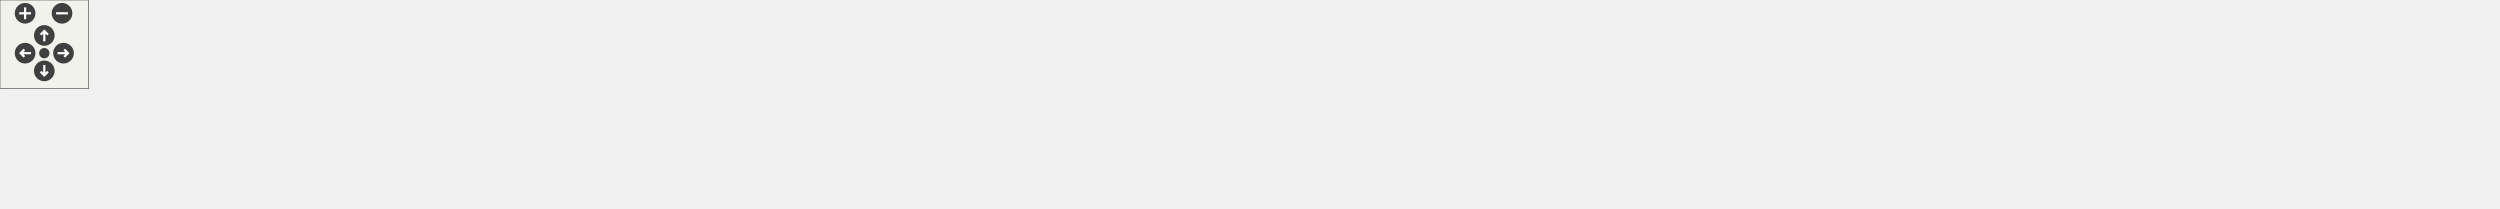
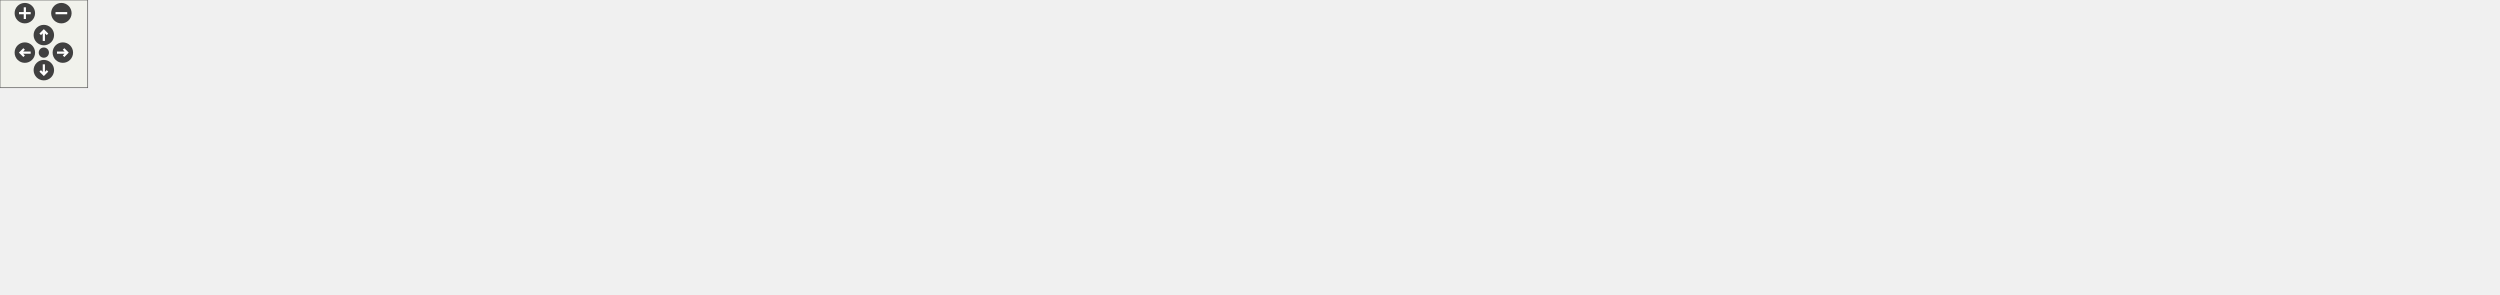
<svg xmlns="http://www.w3.org/2000/svg" xmlns:xlink="http://www.w3.org/1999/xlink" id="main" version="1.1" xml:space="preserve">
  <defs>
    <circle id="rim" cx="0" cy="0" r="7" />
    <circle id="rim2" cx="0" cy="0" r="3.5" />
    <g id="zoomPlus">
      <use xlink:href="#rim" fill="#404040">
        <set attributeName="fill" to="#808080" begin="zoomplus.mouseover" end="zoomplus.mouseout" />
      </use>
      <path d="M-4,0h8M0,-4v8" fill="none" stroke="white" stroke-width="1.5" pointer-events="none" />
    </g>
    <g id="zoomMin">
      <use xlink:href="#rim" fill="#404040">
        <set attributeName="fill" to="#808080" begin="zoomminus.mouseover" end="zoomminus.mouseout" />
      </use>
      <path d="M-4,0h8" fill="none" stroke="white" stroke-width="1.5" pointer-events="none" />
    </g>
    <g id="dirArrow">
      <path fill="none" stroke="white" stroke-width="1.5" d="M0,-3.0v7 M-2.5,-0.5L0,-3.0L2.5,-0.5" />
    </g>
    <g id="resetDef">
      <use xlink:href="#rim2" fill="#404040">
        <set attributeName="fill" to="#808080" begin="reset.mouseover" end="reset.mouseout" />
      </use>
    </g>
  </defs>
  <svg id="graph" class="graph">
    <g id="viewport">
      <g id="node1" class="node">
-         <polygon fill="#bfbfbf" stroke="black" points="0.5,-39.5 0.5,-60.5 149.5,-60.5 149.5,-39.5 0.5,-39.5" />
-         <text text-anchor="middle" x="75" y="-47.5" font-family="Helvetica,sans-Serif" font-size="10.00">DoublyLinkedListNodeDestroy</text>
+         <polygon fill="#bfbfbf" stroke="black" points="0.5,-80.5 0.5,-101.5 149.5,-101.5 149.5,-80.5 0.5,-80.5" />
+         <text text-anchor="middle" x="75" y="-88.5" font-family="Helvetica,sans-Serif" font-size="10.00">DoublyLinkedListNodeDestroy</text>
      </g>
      <g id="node3" class="node">
        <a xlink:href="../../d9/d31/doublylinkedlist_8h.html#a86735cec2bd59496881165132356e342" target="_top" xlink:title="DoublyLinkedListDestroy">
-           <polygon fill="none" stroke="black" points="199,-59.5 199,-80.5 325,-80.5 325,-59.5 199,-59.5" />
-           <text text-anchor="middle" x="262" y="-67.5" font-family="Helvetica,sans-Serif" font-size="10.00">DoublyLinkedListDestroy</text>
+           <polygon fill="none" stroke="black" points="199,-100.5 199,-121.5 325,-121.5 325,-100.5 199,-100.5" />
+           <text text-anchor="middle" x="262" y="-108.5" font-family="Helvetica,sans-Serif" font-size="10.00">DoublyLinkedListDestroy</text>
        </a>
      </g>
      <g id="edge2" class="edge">
-         <path fill="none" stroke="midnightblue" d="M159.713,-59.06C172.872,-60.468 186.265,-61.9 198.837,-63.245" />
-         <polygon fill="midnightblue" stroke="midnightblue" points="160.029,-55.574 149.714,-57.991 159.285,-62.534 160.029,-55.574" />
+         <path fill="none" stroke="midnightblue" d="M159.713,-100.06C172.872,-101.468 186.265,-102.9 198.837,-104.245" />
+         <polygon fill="midnightblue" stroke="midnightblue" points="160.029,-96.574 149.714,-98.991 159.285,-103.534 160.029,-96.574" />
      </g>
      <g id="node5" class="node">
        <a xlink:href="../../d9/d31/doublylinkedlist_8h.html#a341e2f6faf7227650ed6e38e90cd047e" target="_top" xlink:title="DoublyLinkedListRemoveNode">
-           <polygon fill="none" stroke="black" points="186,-19.5 186,-40.5 338,-40.5 338,-19.5 186,-19.5" />
-           <text text-anchor="middle" x="262" y="-27.5" font-family="Helvetica,sans-Serif" font-size="10.00">DoublyLinkedListRemoveNode</text>
+           <polygon fill="none" stroke="black" points="186,-60.5 186,-81.5 338,-81.5 338,-60.5 186,-60.5" />
+           <text text-anchor="middle" x="262" y="-68.5" font-family="Helvetica,sans-Serif" font-size="10.00">DoublyLinkedListRemoveNode</text>
        </a>
      </g>
      <g id="edge4" class="edge">
-         <path fill="none" stroke="midnightblue" d="M159.839,-40.926C168.519,-39.998 177.299,-39.059 185.877,-38.142" />
-         <polygon fill="midnightblue" stroke="midnightblue" points="159.285,-37.466 149.714,-42.009 160.029,-44.426 159.285,-37.466" />
+         <path fill="none" stroke="midnightblue" d="M159.839,-81.926C168.519,-80.998 177.299,-80.059 185.877,-79.141" />
+         <polygon fill="midnightblue" stroke="midnightblue" points="159.285,-78.466 149.714,-83.009 160.029,-85.426 159.285,-78.466" />
      </g>
      <g id="node7" class="node">
+         <a xlink:href="../../d1/dc0/appcontype_8h.html#a18d2a32030faf1d5e3d48e610b1c4fe7" target="_top" xlink:title="CloseAllConnections">
+           <polygon fill="none" stroke="black" points="399,-80.5 399,-101.5 507,-101.5 507,-80.5 399,-80.5" />
+           <text text-anchor="middle" x="453" y="-88.5" font-family="Helvetica,sans-Serif" font-size="10.00">CloseAllConnections</text>
+         </a>
+       </g>
+       <g id="edge6" class="edge">
+         <path fill="none" stroke="midnightblue" d="M348.155,-80.022C365.451,-81.832 383.159,-83.687 398.981,-85.344" />
+         <polygon fill="midnightblue" stroke="midnightblue" points="348.347,-76.522 338.037,-78.962 347.618,-83.484 348.347,-76.522" />
+       </g>
+       <g id="node15" class="node">
        <a xlink:href="../../d2/da3/cipconnectionmanager_8h.html#a144782b4e2a5afc89ec32854511bbea7" target="_top" xlink:title="Removes connection from the list of active connections.">
-           <polygon fill="none" stroke="black" points="374,-19.5 374,-40.5 532,-40.5 532,-19.5 374,-19.5" />
-           <text text-anchor="middle" x="453" y="-27.5" font-family="Helvetica,sans-Serif" font-size="10.00">RemoveFromActiveConnections</text>
-         </a>
-       </g>
-       <g id="edge6" class="edge">
-         <path fill="none" stroke="midnightblue" d="M348.316,-30C356.798,-30 365.377,-30 373.782,-30" />
-         <polygon fill="midnightblue" stroke="midnightblue" points="348.037,-26.5 338.037,-30 348.037,-33.5 348.037,-26.5" />
+           <polygon fill="none" stroke="black" points="374,-40.5 374,-61.5 532,-61.5 532,-40.5 374,-40.5" />
+           <text text-anchor="middle" x="453" y="-48.5" font-family="Helvetica,sans-Serif" font-size="10.00">RemoveFromActiveConnections</text>
+         </a>
+       </g>
+       <g id="edge14" class="edge">
+         <path fill="none" stroke="midnightblue" d="M348.036,-61.991C356.609,-61.093 365.284,-60.185 373.782,-59.295" />
+         <polygon fill="midnightblue" stroke="midnightblue" points="347.618,-58.516 338.037,-63.038 348.347,-65.478 347.618,-58.516" />
      </g>
      <g id="node9" class="node">
+         <a xlink:href="../../d5/dc5/group__CIP__CALLBACK__API.html#gacfb8706d76bc6fe1816546e122fdcac2" target="_top" xlink:title="Emulate as close a possible a power cycle of the device.">
+           <polygon fill="none" stroke="black" points="694,-119.5 694,-140.5 768,-140.5 768,-119.5 694,-119.5" />
+           <text text-anchor="middle" x="731" y="-127.5" font-family="Helvetica,sans-Serif" font-size="10.00">ResetDevice</text>
+         </a>
+       </g>
+       <g id="edge8" class="edge">
+         <path fill="none" stroke="midnightblue" d="M517.209,-100.008C571.924,-107.684 648.658,-118.448 693.765,-124.776" />
+         <polygon fill="midnightblue" stroke="midnightblue" points="517.65,-96.535 507.261,-98.612 516.678,-103.468 517.65,-96.535" />
+       </g>
+       <g id="node11" class="node">
+         <a xlink:href="../../d2/dc9/group__CIP__API.html#gaa57b527530adc2acda6febc500fd6831" target="_top" xlink:title="Shutdown of the CIP stack.">
+           <polygon fill="none" stroke="black" points="1082.5,-80.5 1082.5,-101.5 1183.5,-101.5 1183.5,-80.5 1082.5,-80.5" />
+           <text text-anchor="middle" x="1133" y="-88.5" font-family="Helvetica,sans-Serif" font-size="10.00">ShutdownCipStack</text>
+         </a>
+       </g>
+       <g id="edge10" class="edge">
+         <path fill="none" stroke="midnightblue" d="M517.37,-91C651.959,-91 960.703,-91 1082.38,-91" />
+         <polygon fill="midnightblue" stroke="midnightblue" points="517.212,-87.5 507.212,-91 517.212,-94.5 517.212,-87.5" />
+       </g>
+       <g id="node13" class="node">
+         <a xlink:href="../../d9/dfb/POSIX_2main_8c.html#ad338a7dbc41dc40bcecd0479377ef207" target="_top" xlink:title="main">
+           <polygon fill="none" stroke="black" points="1672,-60.5 1672,-81.5 1710,-81.5 1710,-60.5 1672,-60.5" />
+           <text text-anchor="middle" x="1691" y="-68.5" font-family="Helvetica,sans-Serif" font-size="10.00">main</text>
+         </a>
+       </g>
+       <g id="edge12" class="edge">
+         <path fill="none" stroke="midnightblue" d="M1193.61,-88.828C1317.89,-84.373 1596.26,-74.396 1671.78,-71.689" />
+         <polygon fill="midnightblue" stroke="midnightblue" points="1193.37,-85.334 1183.5,-89.19 1193.62,-92.329 1193.37,-85.334" />
+       </g>
+       <g id="node17" class="node">
        <a xlink:href="../../de/d45/cipioconnection_8h.html#a62fc61ed294b1d1543960582f0071b22" target="_top" xlink:title="close the communication channels of the given connection and remove it from the active connections li...">
-           <polygon fill="none" stroke="black" points="568,-39.5 568,-60.5 894,-60.5 894,-39.5 568,-39.5" />
-           <text text-anchor="middle" x="731" y="-47.5" font-family="Helvetica,sans-Serif" font-size="10.00">CloseCommunicationChannelsAndRemoveFromActiveConnectionsList</text>
-         </a>
-       </g>
-       <g id="edge8" class="edge">
-         <path fill="none" stroke="midnightblue" d="M542.527,-36.441C556.109,-37.418 570.416,-38.447 584.826,-39.484" />
-         <polygon fill="midnightblue" stroke="midnightblue" points="542.517,-32.931 532.292,-35.704 542.015,-39.913 542.517,-32.931" />
-       </g>
-       <g id="node23" class="node">
+           <polygon fill="none" stroke="black" points="568,-40.5 568,-61.5 894,-61.5 894,-40.5 568,-40.5" />
+           <text text-anchor="middle" x="731" y="-48.5" font-family="Helvetica,sans-Serif" font-size="10.00">CloseCommunicationChannelsAndRemoveFromActiveConnectionsList</text>
+         </a>
+       </g>
+       <g id="edge16" class="edge">
+         <path fill="none" stroke="midnightblue" d="M542.53,-51C550.733,-51 559.201,-51 567.796,-51" />
+         <polygon fill="midnightblue" stroke="midnightblue" points="542.292,-47.5 532.292,-51 542.292,-54.5 542.292,-47.5" />
+       </g>
+       <g id="node30" class="node">
        <a xlink:href="../../d2/da3/cipconnectionmanager_8h.html#a9367d6d6edfd5bd276ead18619f4d74e" target="_top" xlink:title="Close the given connection.">
-           <polygon fill="none" stroke="black" points="934,-0.5 934,-21.5 1026,-21.5 1026,-0.5 934,-0.5" />
-           <text text-anchor="middle" x="980" y="-8.5" font-family="Helvetica,sans-Serif" font-size="10.00">CloseConnection</text>
-         </a>
-       </g>
-       <g id="edge22" class="edge">
-         <path fill="none" stroke="midnightblue" d="M542.216,-26.784C655.442,-22.701 846.509,-15.813 933.889,-12.662" />
-         <polygon fill="midnightblue" stroke="midnightblue" points="542.05,-23.287 532.182,-27.145 542.302,-30.283 542.05,-23.287" />
-       </g>
-       <g id="node11" class="node">
+           <polygon fill="none" stroke="black" points="685,-0.5 685,-21.5 777,-21.5 777,-0.5 685,-0.5" />
+           <text text-anchor="middle" x="731" y="-8.5" font-family="Helvetica,sans-Serif" font-size="10.00">CloseConnection</text>
+         </a>
+       </g>
+       <g id="edge30" class="edge">
+         <path fill="none" stroke="midnightblue" d="M520.341,-38.707C535.964,-36.016 552.543,-33.291 568,-31 607.343,-25.169 652.209,-19.754 684.897,-16.033" />
+         <polygon fill="midnightblue" stroke="midnightblue" points="519.486,-35.303 510.234,-40.464 520.686,-42.199 519.486,-35.303" />
+       </g>
+       <g id="node19" class="node">
        <a xlink:href="../../df/d03/cipioconnection_8c.html#a730b410a0cdbc6a456973c0e51568968" target="_top" xlink:title="CloseIoConnection">
          <polygon fill="none" stroke="black" points="930,-40.5 930,-61.5 1030,-61.5 1030,-40.5 930,-40.5" />
          <text text-anchor="middle" x="980" y="-48.5" font-family="Helvetica,sans-Serif" font-size="10.00">CloseIoConnection</text>
        </a>
      </g>
-       <g id="edge10" class="edge">
-         <path fill="none" stroke="midnightblue" d="M904.54,-50.697C913.462,-50.733 921.985,-50.767 929.878,-50.799" />
-         <polygon fill="midnightblue" stroke="midnightblue" points="904.322,-47.196 894.308,-50.656 904.294,-54.196 904.322,-47.196" />
-       </g>
-       <g id="node13" class="node">
+       <g id="edge18" class="edge">
+         <path fill="none" stroke="midnightblue" d="M904.54,-51C913.462,-51 921.985,-51 929.878,-51" />
+         <polygon fill="midnightblue" stroke="midnightblue" points="904.308,-47.5 894.308,-51 904.308,-54.5 904.308,-47.5" />
+       </g>
+       <g id="node21" class="node">
        <a xlink:href="../../df/d03/cipioconnection_8c.html#ab3282f146a3ea91c90cf14c32206ee8c" target="_top" xlink:title="SetIoConnectionCallbacks">
-           <polygon fill="none" stroke="black" points="1068.5,-40.5 1068.5,-61.5 1201.5,-61.5 1201.5,-40.5 1068.5,-40.5" />
-           <text text-anchor="middle" x="1135" y="-48.5" font-family="Helvetica,sans-Serif" font-size="10.00">SetIoConnectionCallbacks</text>
-         </a>
-       </g>
-       <g id="edge12" class="edge">
-         <path fill="none" stroke="midnightblue" d="M1040.46,-51C1049.58,-51 1059.04,-51 1068.29,-51" />
-         <polygon fill="midnightblue" stroke="midnightblue" points="1040.32,-47.5 1030.32,-51 1040.32,-54.5 1040.32,-47.5" />
-       </g>
-       <g id="node15" class="node">
+           <polygon fill="none" stroke="black" points="1066.5,-40.5 1066.5,-61.5 1199.5,-61.5 1199.5,-40.5 1066.5,-40.5" />
+           <text text-anchor="middle" x="1133" y="-48.5" font-family="Helvetica,sans-Serif" font-size="10.00">SetIoConnectionCallbacks</text>
+         </a>
+       </g>
+       <g id="edge20" class="edge">
+         <path fill="none" stroke="midnightblue" d="M1040.35,-51C1048.89,-51 1057.72,-51 1066.38,-51" />
+         <polygon fill="midnightblue" stroke="midnightblue" points="1040.1,-47.5 1030.1,-51 1040.1,-54.5 1040.1,-47.5" />
+       </g>
+       <g id="node23" class="node">
        <a xlink:href="../../de/d45/cipioconnection_8h.html#a43e270b3f9b9f6296b12285c320c95aa" target="_top" xlink:title="Setup all data in order to establish an IO connection.">
-           <polygon fill="none" stroke="black" points="1240.5,-39.5 1240.5,-60.5 1355.5,-60.5 1355.5,-39.5 1240.5,-39.5" />
-           <text text-anchor="middle" x="1298" y="-47.5" font-family="Helvetica,sans-Serif" font-size="10.00">EstablishIoConnection</text>
-         </a>
-       </g>
-       <g id="edge14" class="edge">
-         <path fill="none" stroke="midnightblue" d="M1211.77,-50.529C1221.43,-50.47 1231.17,-50.41 1240.46,-50.353" />
-         <polygon fill="midnightblue" stroke="midnightblue" points="1211.75,-47.029 1201.77,-50.59 1211.79,-54.029 1211.75,-47.029" />
-       </g>
-       <g id="node17" class="node">
+           <polygon fill="none" stroke="black" points="1247.5,-40.5 1247.5,-61.5 1362.5,-61.5 1362.5,-40.5 1247.5,-40.5" />
+           <text text-anchor="middle" x="1305" y="-48.5" font-family="Helvetica,sans-Serif" font-size="10.00">EstablishIoConnection</text>
+         </a>
+       </g>
+       <g id="edge22" class="edge">
+         <path fill="none" stroke="midnightblue" d="M1210,-51C1222.57,-51 1235.4,-51 1247.4,-51" />
+         <polygon fill="midnightblue" stroke="midnightblue" points="1209.99,-47.5 1199.99,-51 1209.99,-54.5 1209.99,-47.5" />
+       </g>
+       <g id="node25" class="node">
        <a xlink:href="../../d2/da3/cipconnectionmanager_8h.html#a5ab0de6894d23e8fe84a6b46797c2212" target="_top" xlink:title="Initialize the data of the connection manager object.">
-           <polygon fill="none" stroke="black" points="1392.5,-19.5 1392.5,-40.5 1509.5,-40.5 1509.5,-19.5 1392.5,-19.5" />
-           <text text-anchor="middle" x="1451" y="-27.5" font-family="Helvetica,sans-Serif" font-size="10.00">ConnectionManagerInit</text>
-         </a>
-       </g>
-       <g id="edge16" class="edge">
-         <path fill="none" stroke="midnightblue" d="M1366.04,-41.106C1374.8,-39.961 1383.72,-38.795 1392.31,-37.672" />
-         <polygon fill="midnightblue" stroke="midnightblue" points="1365.3,-37.672 1355.84,-42.439 1366.21,-44.613 1365.3,-37.672" />
-       </g>
-       <g id="node19" class="node">
+           <polygon fill="none" stroke="black" points="1410.5,-40.5 1410.5,-61.5 1527.5,-61.5 1527.5,-40.5 1410.5,-40.5" />
+           <text text-anchor="middle" x="1469" y="-48.5" font-family="Helvetica,sans-Serif" font-size="10.00">ConnectionManagerInit</text>
+         </a>
+       </g>
+       <g id="edge24" class="edge">
+         <path fill="none" stroke="midnightblue" d="M1373.08,-51C1385.45,-51 1398.25,-51 1410.32,-51" />
+         <polygon fill="midnightblue" stroke="midnightblue" points="1372.82,-47.5 1362.82,-51 1372.82,-54.5 1372.82,-47.5" />
+       </g>
+       <g id="node27" class="node">
        <a xlink:href="../../d2/dc9/group__CIP__API.html#ga5d4979945d124e28668b264c3823db1c" target="_top" xlink:title="Initialize and setup the CIP-stack.">
-           <polygon fill="none" stroke="black" points="1546.5,-19.5 1546.5,-40.5 1617.5,-40.5 1617.5,-19.5 1546.5,-19.5" />
-           <text text-anchor="middle" x="1582" y="-27.5" font-family="Helvetica,sans-Serif" font-size="10.00">CipStackInit</text>
-         </a>
-       </g>
-       <g id="edge18" class="edge">
-         <path fill="none" stroke="midnightblue" d="M1519.63,-30C1528.87,-30 1538.03,-30 1546.37,-30" />
-         <polygon fill="midnightblue" stroke="midnightblue" points="1519.6,-26.5 1509.6,-30 1519.6,-33.5 1519.6,-26.5" />
-       </g>
-       <g id="node21" class="node">
-         <a xlink:href="../../d9/dfb/POSIX_2main_8c.html#ad338a7dbc41dc40bcecd0479377ef207" target="_top" xlink:title="main">
-           <polygon fill="none" stroke="black" points="1654,-19.5 1654,-40.5 1692,-40.5 1692,-19.5 1654,-19.5" />
-           <text text-anchor="middle" x="1673" y="-27.5" font-family="Helvetica,sans-Serif" font-size="10.00">main</text>
-         </a>
-       </g>
-       <g id="edge20" class="edge">
-         <path fill="none" stroke="midnightblue" d="M1627.98,-30C1637.14,-30 1646.28,-30 1653.91,-30" />
-         <polygon fill="midnightblue" stroke="midnightblue" points="1627.7,-26.5 1617.7,-30 1627.7,-33.5 1627.7,-26.5" />
-       </g>
-       <g id="node25" class="node">
+           <polygon fill="none" stroke="black" points="1564.5,-40.5 1564.5,-61.5 1635.5,-61.5 1635.5,-40.5 1564.5,-40.5" />
+           <text text-anchor="middle" x="1600" y="-48.5" font-family="Helvetica,sans-Serif" font-size="10.00">CipStackInit</text>
+         </a>
+       </g>
+       <g id="edge26" class="edge">
+         <path fill="none" stroke="midnightblue" d="M1537.63,-51C1546.87,-51 1556.03,-51 1564.37,-51" />
+         <polygon fill="midnightblue" stroke="midnightblue" points="1537.6,-47.5 1527.6,-51 1537.6,-54.5 1537.6,-47.5" />
+       </g>
+       <g id="edge28" class="edge">
+         <path fill="none" stroke="midnightblue" d="M1645.69,-61.041C1654.95,-63.077 1664.2,-65.11 1671.91,-66.803" />
+         <polygon fill="midnightblue" stroke="midnightblue" points="1646.22,-57.575 1635.7,-58.847 1644.72,-64.412 1646.22,-57.575" />
+       </g>
+       <g id="node32" class="node">
        <a xlink:href="../../d2/d11/cipclass3connection_8h.html#a45bd741b44137164c07a6ce09a7a9a9d" target="_top" xlink:title="Check if Class3 connection is available and if yes setup all data.">
-           <polygon fill="none" stroke="black" points="1066.5,-0.5 1066.5,-21.5 1203.5,-21.5 1203.5,-0.5 1066.5,-0.5" />
-           <text text-anchor="middle" x="1135" y="-8.5" font-family="Helvetica,sans-Serif" font-size="10.00">EstablishClass3Connection</text>
-         </a>
-       </g>
-       <g id="edge24" class="edge">
-         <path fill="none" stroke="midnightblue" d="M1036.13,-11C1045.96,-11 1056.3,-11 1066.42,-11" />
-         <polygon fill="midnightblue" stroke="midnightblue" points="1036.09,-7.5 1026.09,-11 1036.09,-14.5 1036.09,-7.5" />
-       </g>
-       <g id="edge26" class="edge">
-         <path fill="none" stroke="midnightblue" d="M1213.7,-15.732C1269.1,-19.063 1342.06,-23.45 1392.38,-26.476" />
-         <polygon fill="midnightblue" stroke="midnightblue" points="1213.76,-12.229 1203.57,-15.123 1213.34,-19.217 1213.76,-12.229" />
+           <polygon fill="none" stroke="black" points="1236.5,-0.5 1236.5,-21.5 1373.5,-21.5 1373.5,-0.5 1236.5,-0.5" />
+           <text text-anchor="middle" x="1305" y="-8.5" font-family="Helvetica,sans-Serif" font-size="10.00">EstablishClass3Connection</text>
+         </a>
+       </g>
+       <g id="edge32" class="edge">
+         <path fill="none" stroke="midnightblue" d="M787.15,-11C892.897,-11 1121.25,-11 1236.1,-11" />
+         <polygon fill="midnightblue" stroke="midnightblue" points="787.003,-7.5 777.003,-11 787.003,-14.5 787.003,-7.5" />
+       </g>
+       <g id="edge34" class="edge">
+         <path fill="none" stroke="midnightblue" d="M1357.94,-23.911C1379.91,-29.272 1405.09,-35.413 1425.91,-40.491" />
+         <polygon fill="midnightblue" stroke="midnightblue" points="1358.63,-20.479 1348.09,-21.509 1356.97,-27.279 1358.63,-20.479" />
      </g>
    </g>
  </svg>
  <g id="navigator" transform="translate(0 0)" fill="#404254">
    <rect fill="#f2f5e9" fill-opacity="0.5" stroke="#606060" stroke-width=".5" x="0" y="0" width="60" height="60" />
    <use id="zoomplus" xlink:href="#zoomPlus" x="17" y="9" />
    <use id="zoomminus" xlink:href="#zoomMin" x="42" y="9" />
    <use id="reset" xlink:href="#resetDef" x="30" y="36" />
    <g id="arrowUp" xlink:href="#dirArrow" transform="translate(30 24)">
      <use xlink:href="#rim" fill="#404040">
        <set attributeName="fill" to="#808080" begin="arrowUp.mouseover" end="arrowUp.mouseout" />
      </use>
      <path fill="none" stroke="white" stroke-width="1.5" d="M0,-3.0v7 M-2.5,-0.5L0,-3.0L2.5,-0.5" />
    </g>
    <g id="arrowRight" xlink:href="#dirArrow" transform="rotate(90) translate(36 -43)">
      <use xlink:href="#rim" fill="#404040">
        <set attributeName="fill" to="#808080" begin="arrowRight.mouseover" end="arrowRight.mouseout" />
      </use>
      <path fill="none" stroke="white" stroke-width="1.5" d="M0,-3.0v7 M-2.5,-0.5L0,-3.0L2.5,-0.5" />
    </g>
    <g id="arrowDown" xlink:href="#dirArrow" transform="rotate(180) translate(-30 -48)">
      <use xlink:href="#rim" fill="#404040">
        <set attributeName="fill" to="#808080" begin="arrowDown.mouseover" end="arrowDown.mouseout" />
      </use>
      <path fill="none" stroke="white" stroke-width="1.5" d="M0,-3.0v7 M-2.5,-0.5L0,-3.0L2.5,-0.5" />
    </g>
    <g id="arrowLeft" xlink:href="#dirArrow" transform="rotate(270) translate(-36 17)">
      <use xlink:href="#rim" fill="#404040">
        <set attributeName="fill" to="#808080" begin="arrowLeft.mouseover" end="arrowLeft.mouseout" />
      </use>
      <path fill="none" stroke="white" stroke-width="1.5" d="M0,-3.0v7 M-2.5,-0.5L0,-3.0L2.5,-0.5" />
    </g>
  </g>
</svg>
